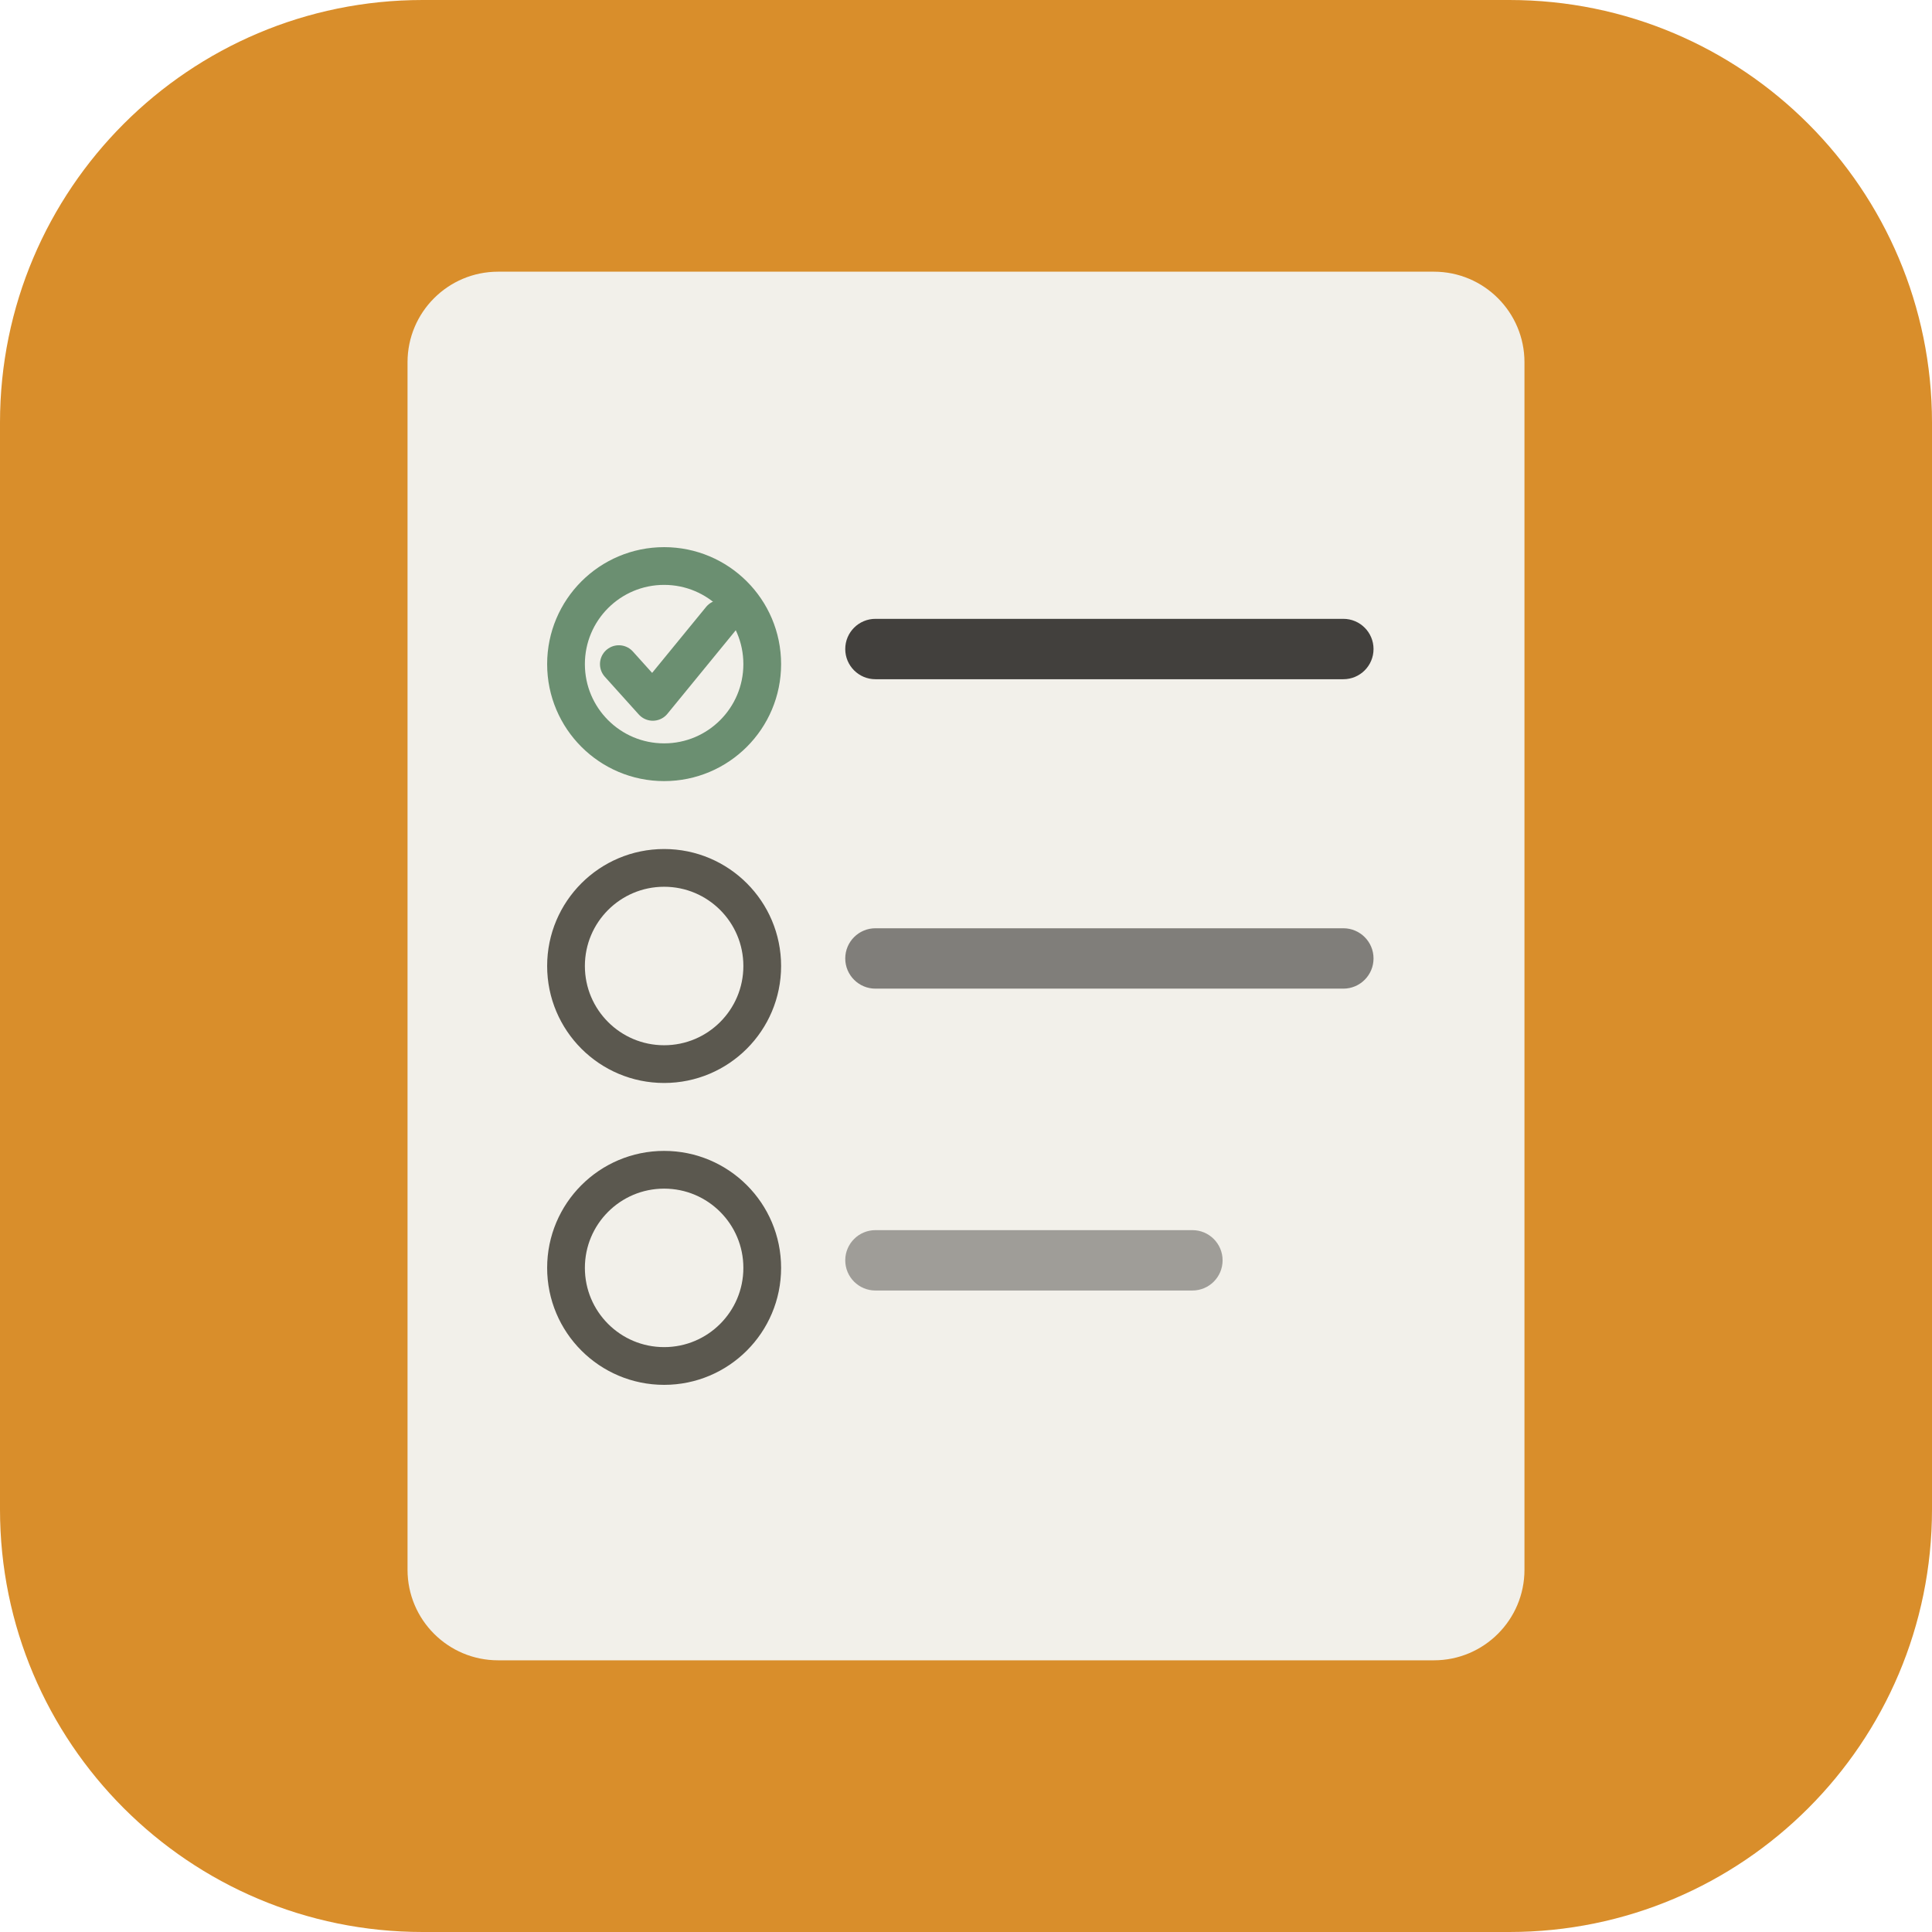
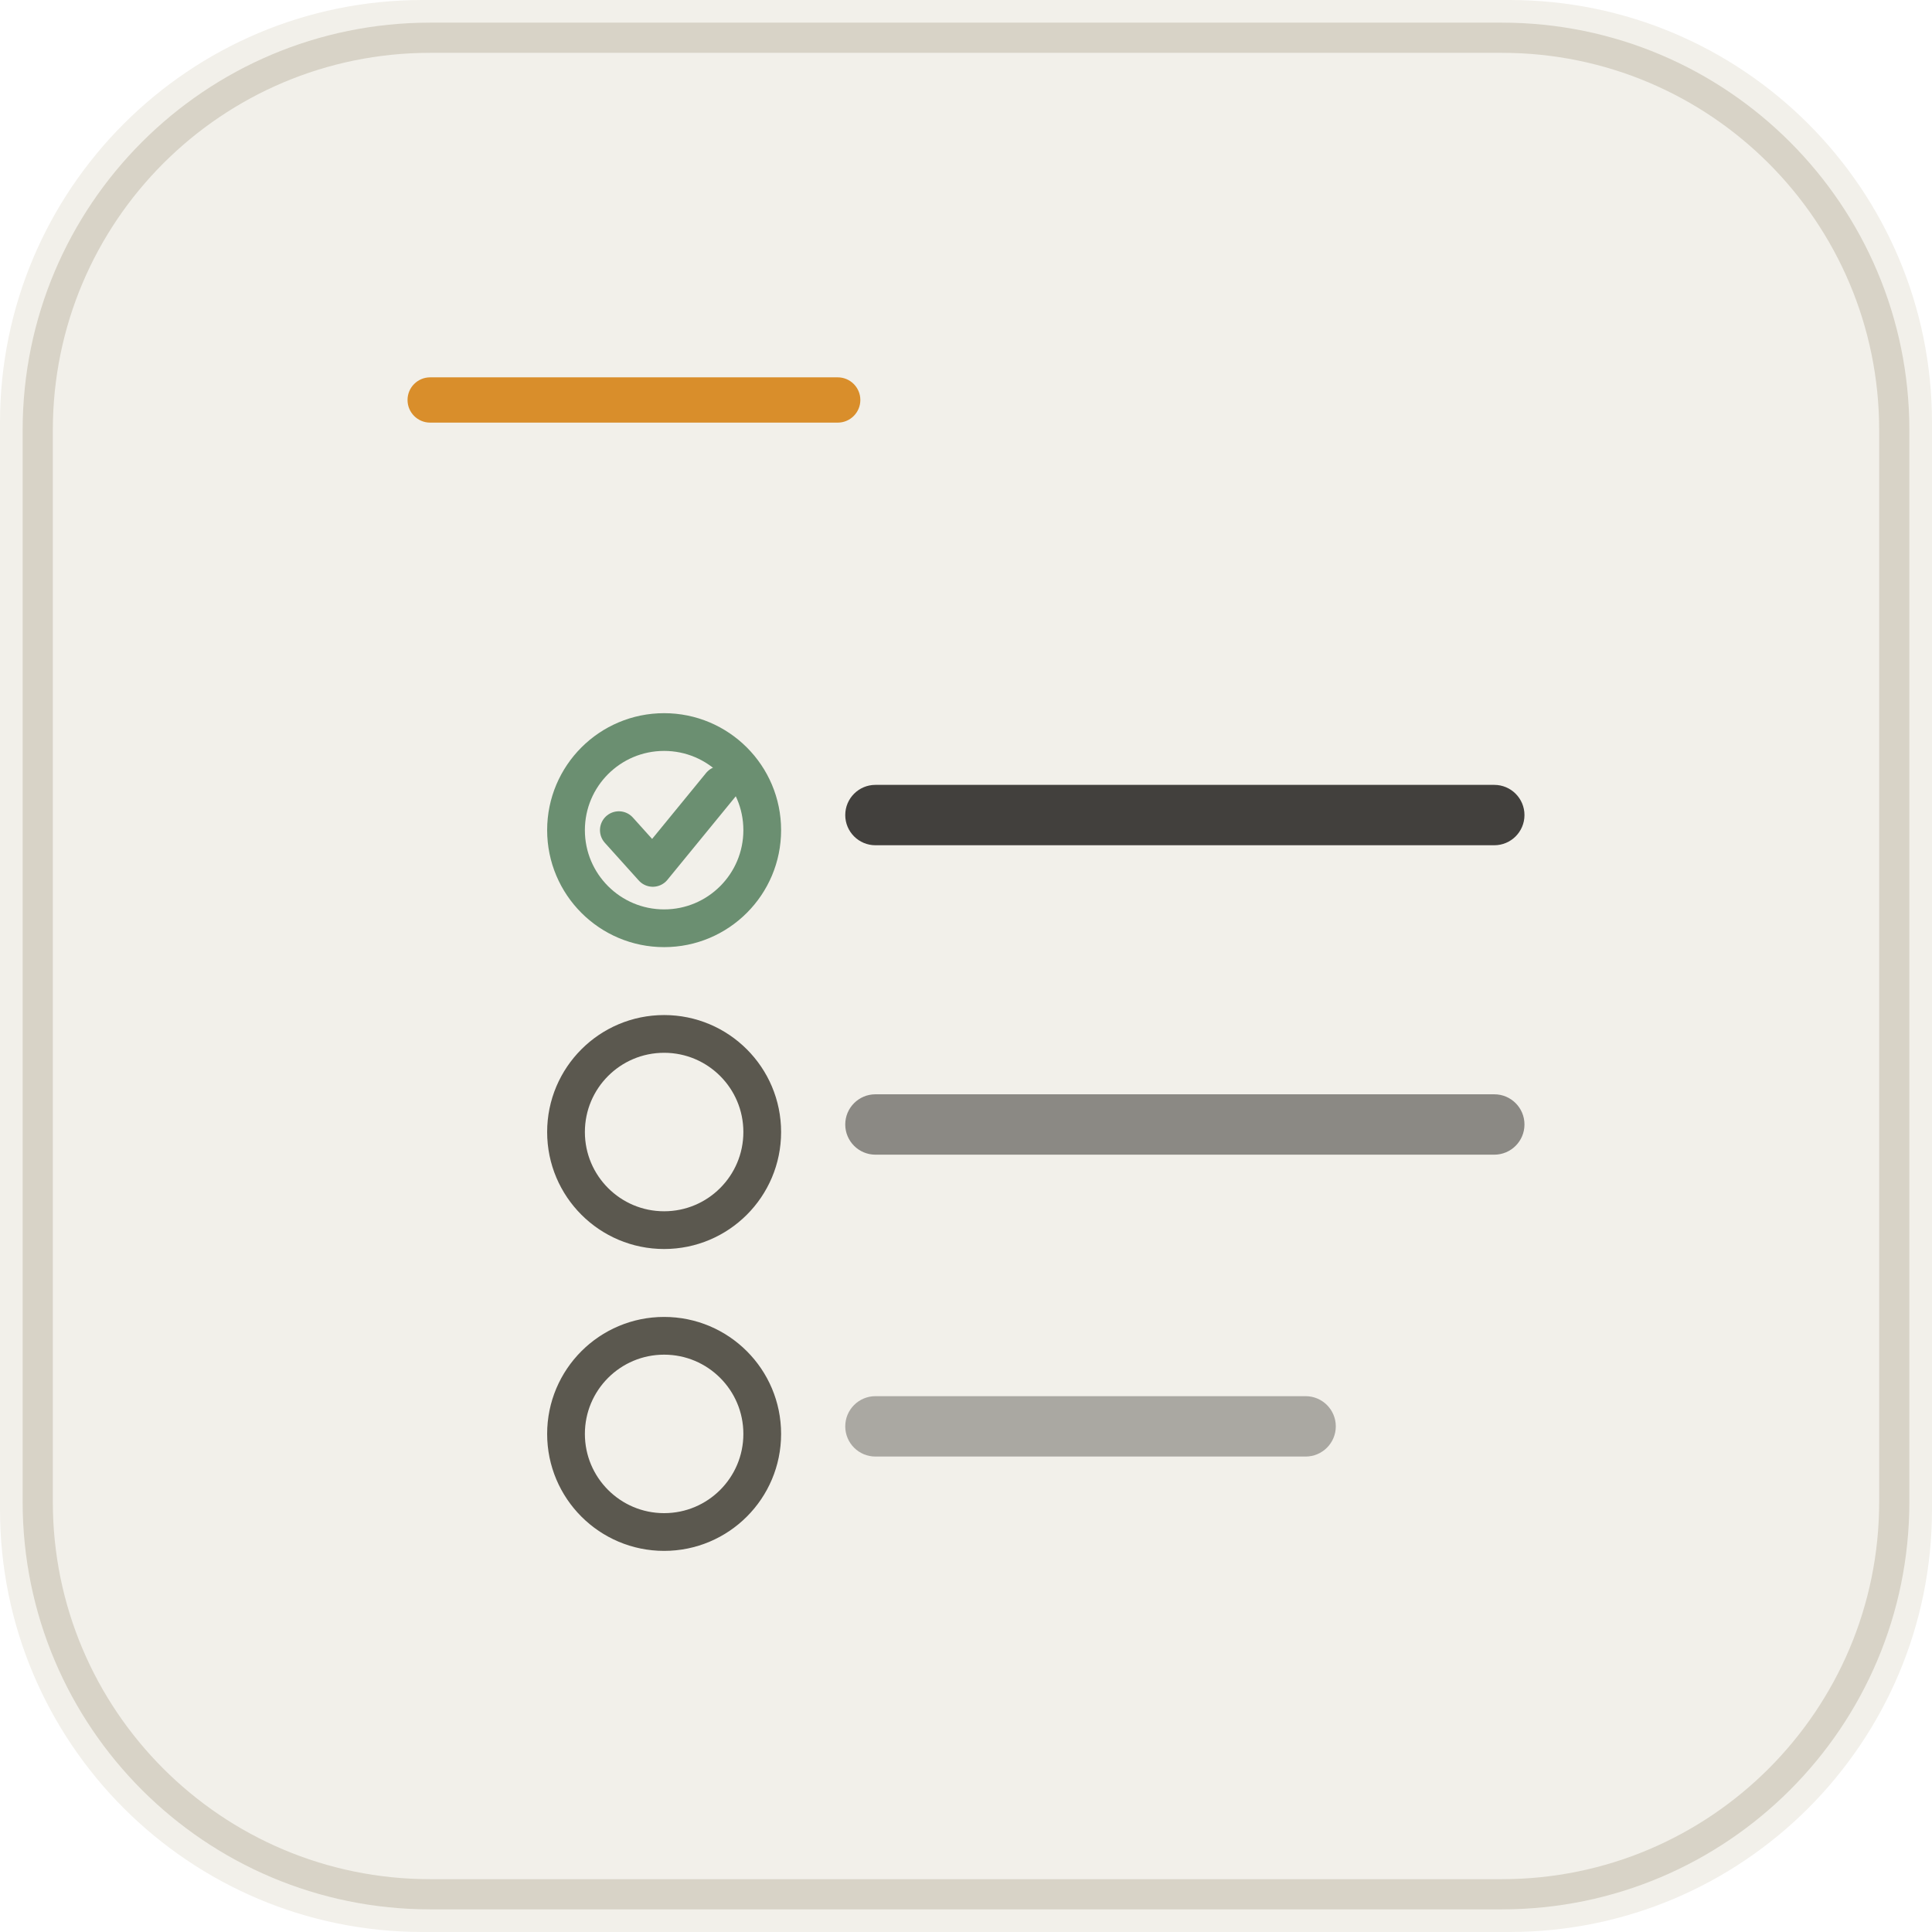
<svg xmlns="http://www.w3.org/2000/svg" viewBox="0 0 512 512">
-   <rect width="512" height="512" rx="112" fill="#D98E2B" />
-   <rect x="108" y="72" width="296" height="368" rx="24" fill="#F2F0EA" />
-   <circle cx="176" cy="176" r="26" fill="none" stroke="#6B8F71" stroke-width="10" />
-   <path d="M164 176 L173 186 L191 164" fill="none" stroke="#6B8F71" stroke-width="10" stroke-linecap="round" stroke-linejoin="round" />
-   <rect x="224" y="164" width="140" height="16" rx="8" fill="#23211E" opacity="0.85" />
-   <circle cx="176" cy="256" r="26" fill="none" stroke="#5B584F" stroke-width="10" />
-   <rect x="224" y="246" width="140" height="16" rx="8" fill="#23211E" opacity="0.55" />
-   <circle cx="176" cy="336" r="26" fill="none" stroke="#5B584F" stroke-width="10" />
-   <rect x="224" y="326" width="100" height="16" rx="8" fill="#23211E" opacity="0.4" />
+   <rect width="512" height="512" rx="112" fill="#F2F0EA" />
+   <rect x="10" y="10" width="492" height="492" rx="104" fill="none" stroke="#D8D3C7" stroke-width="8" />
+   <rect x="108" y="100" width="120" height="12" rx="6" fill="#D98E2B" />
+   <circle cx="176" cy="220" r="26" fill="none" stroke="#6B8F71" stroke-width="10" />
+   <path d="M164 220 L173 230 L191 208" fill="none" stroke="#6B8F71" stroke-width="10" stroke-linecap="round" stroke-linejoin="round" />
+   <rect x="224" y="208" width="180" height="16" rx="8" fill="#23211E" opacity="0.85" />
+   <circle cx="176" cy="300" r="26" fill="none" stroke="#5B584F" stroke-width="10" />
+   <rect x="224" y="290" width="180" height="16" rx="8" fill="#23211E" opacity="0.5" />
+   <circle cx="176" cy="380" r="26" fill="none" stroke="#5B584F" stroke-width="10" />
+   <rect x="224" y="370" width="130" height="16" rx="8" fill="#23211E" opacity="0.35" />
</svg>
